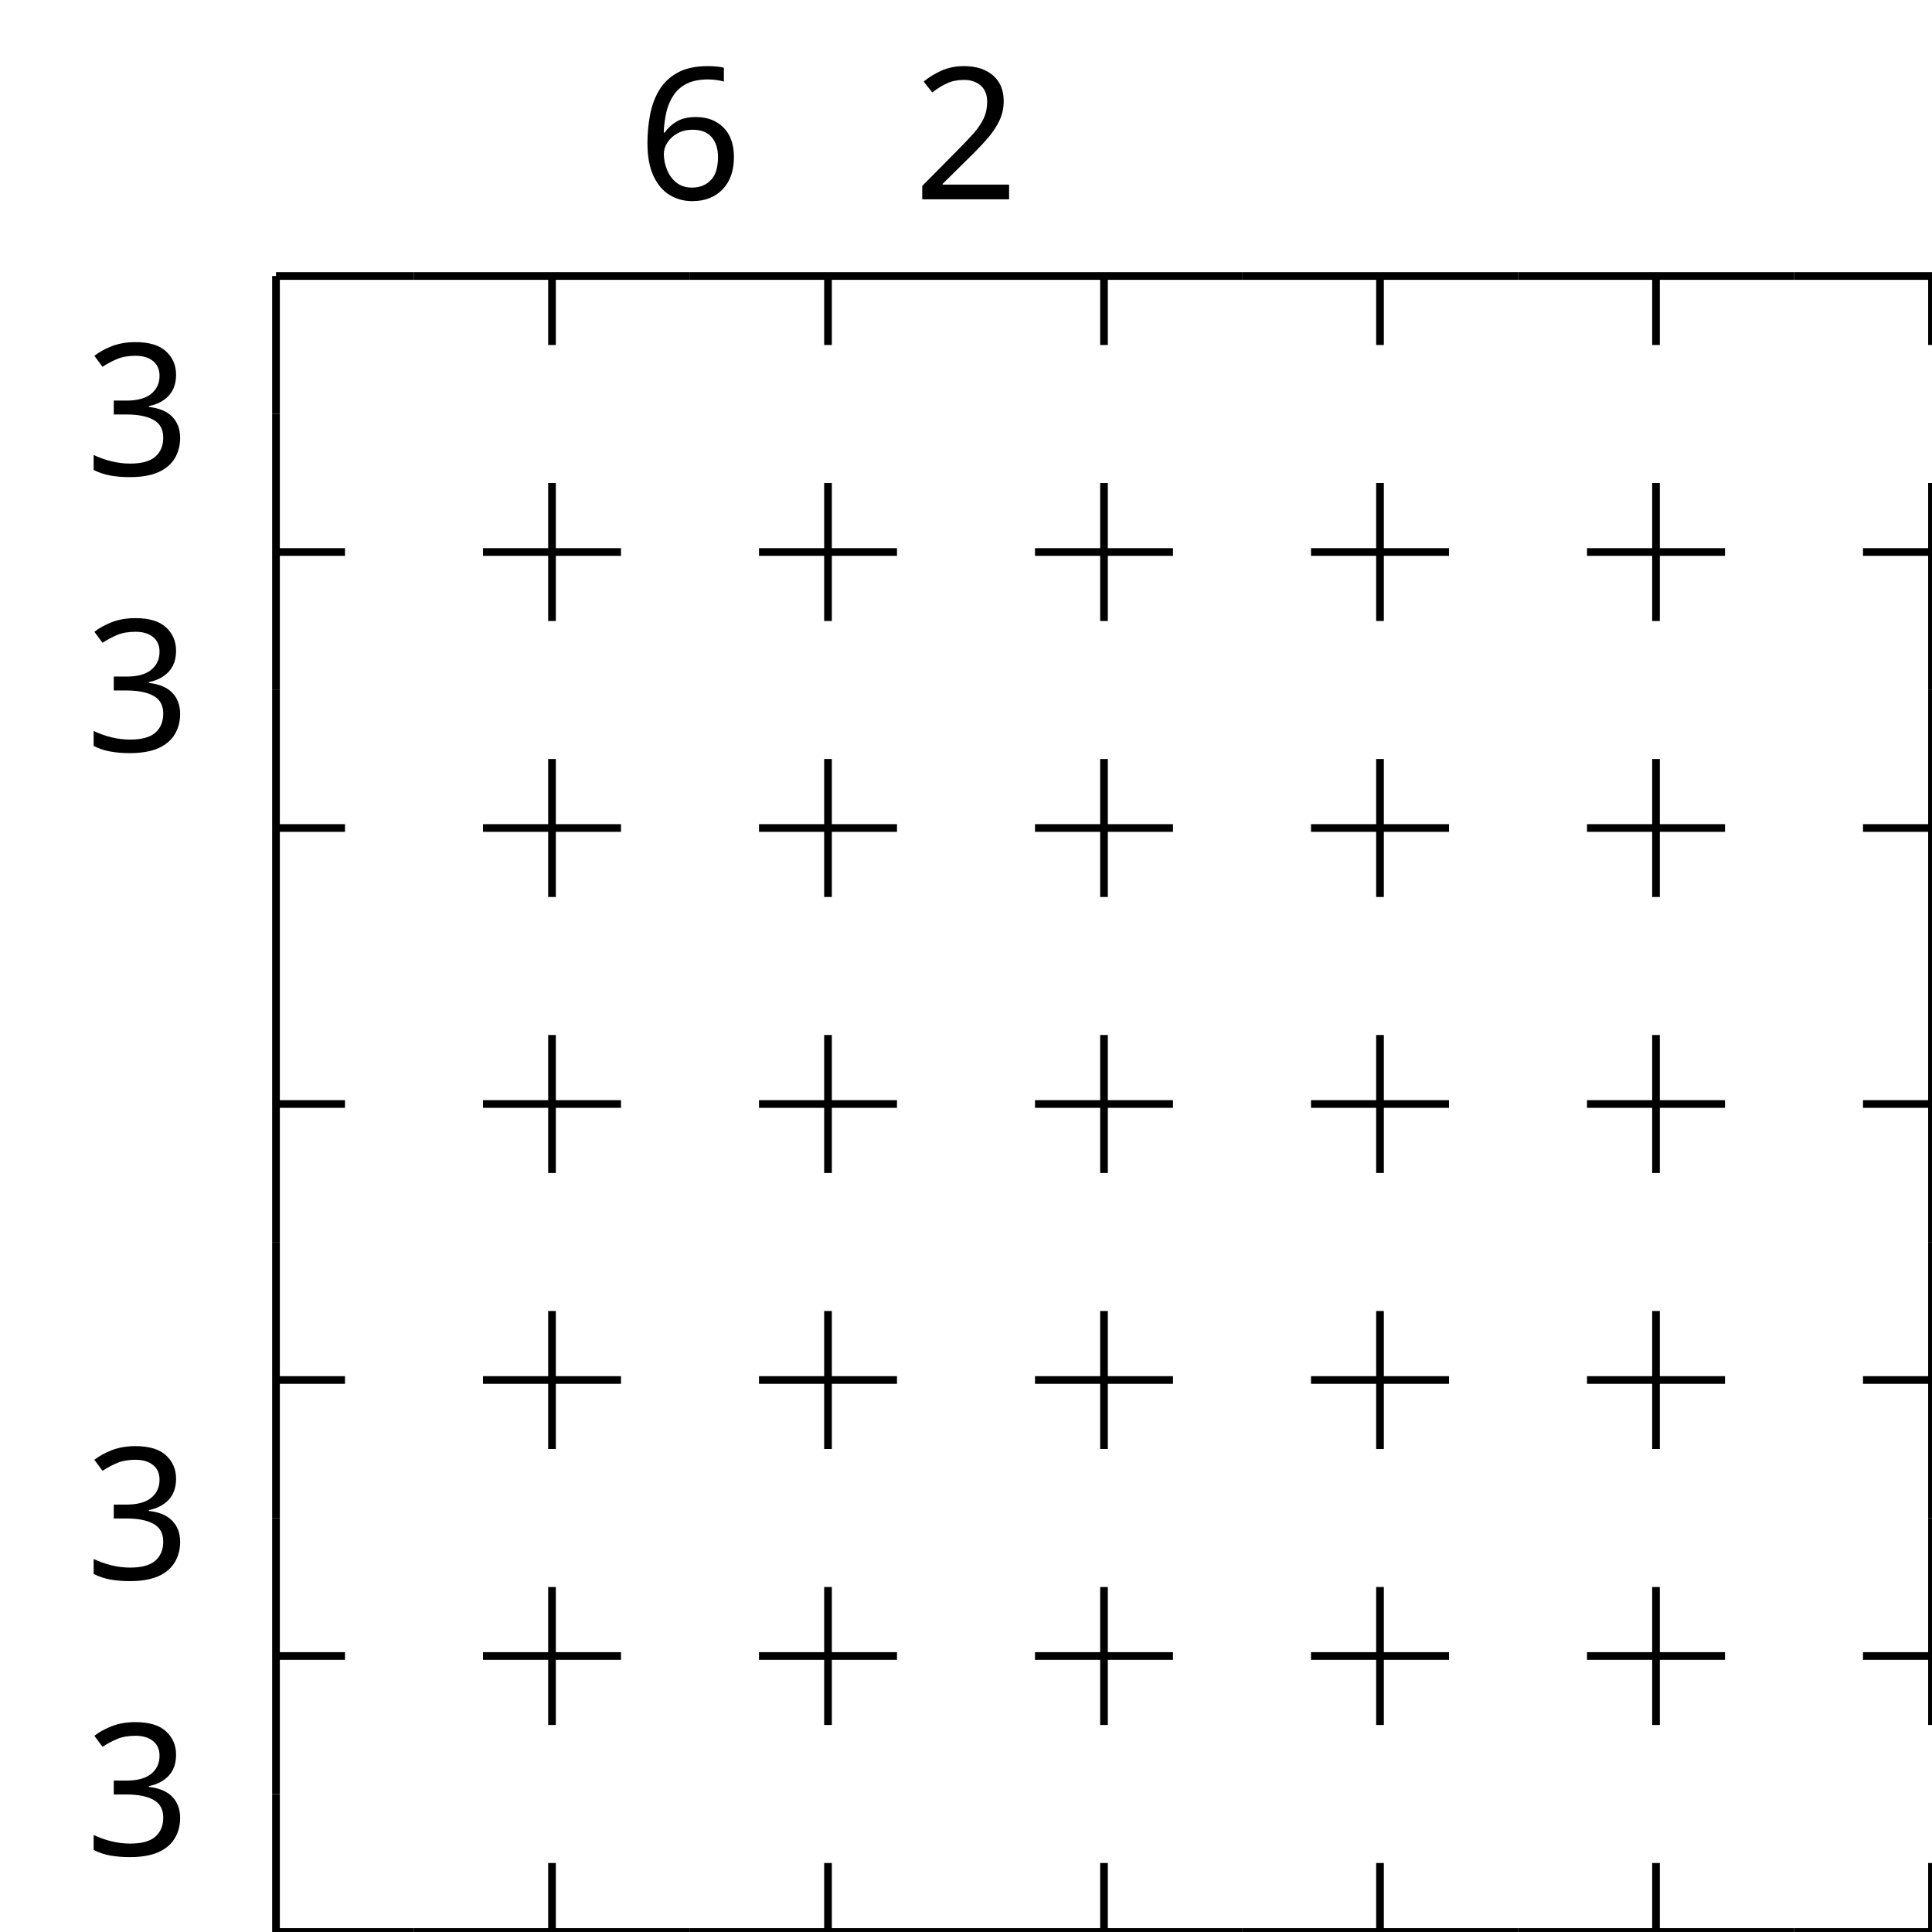
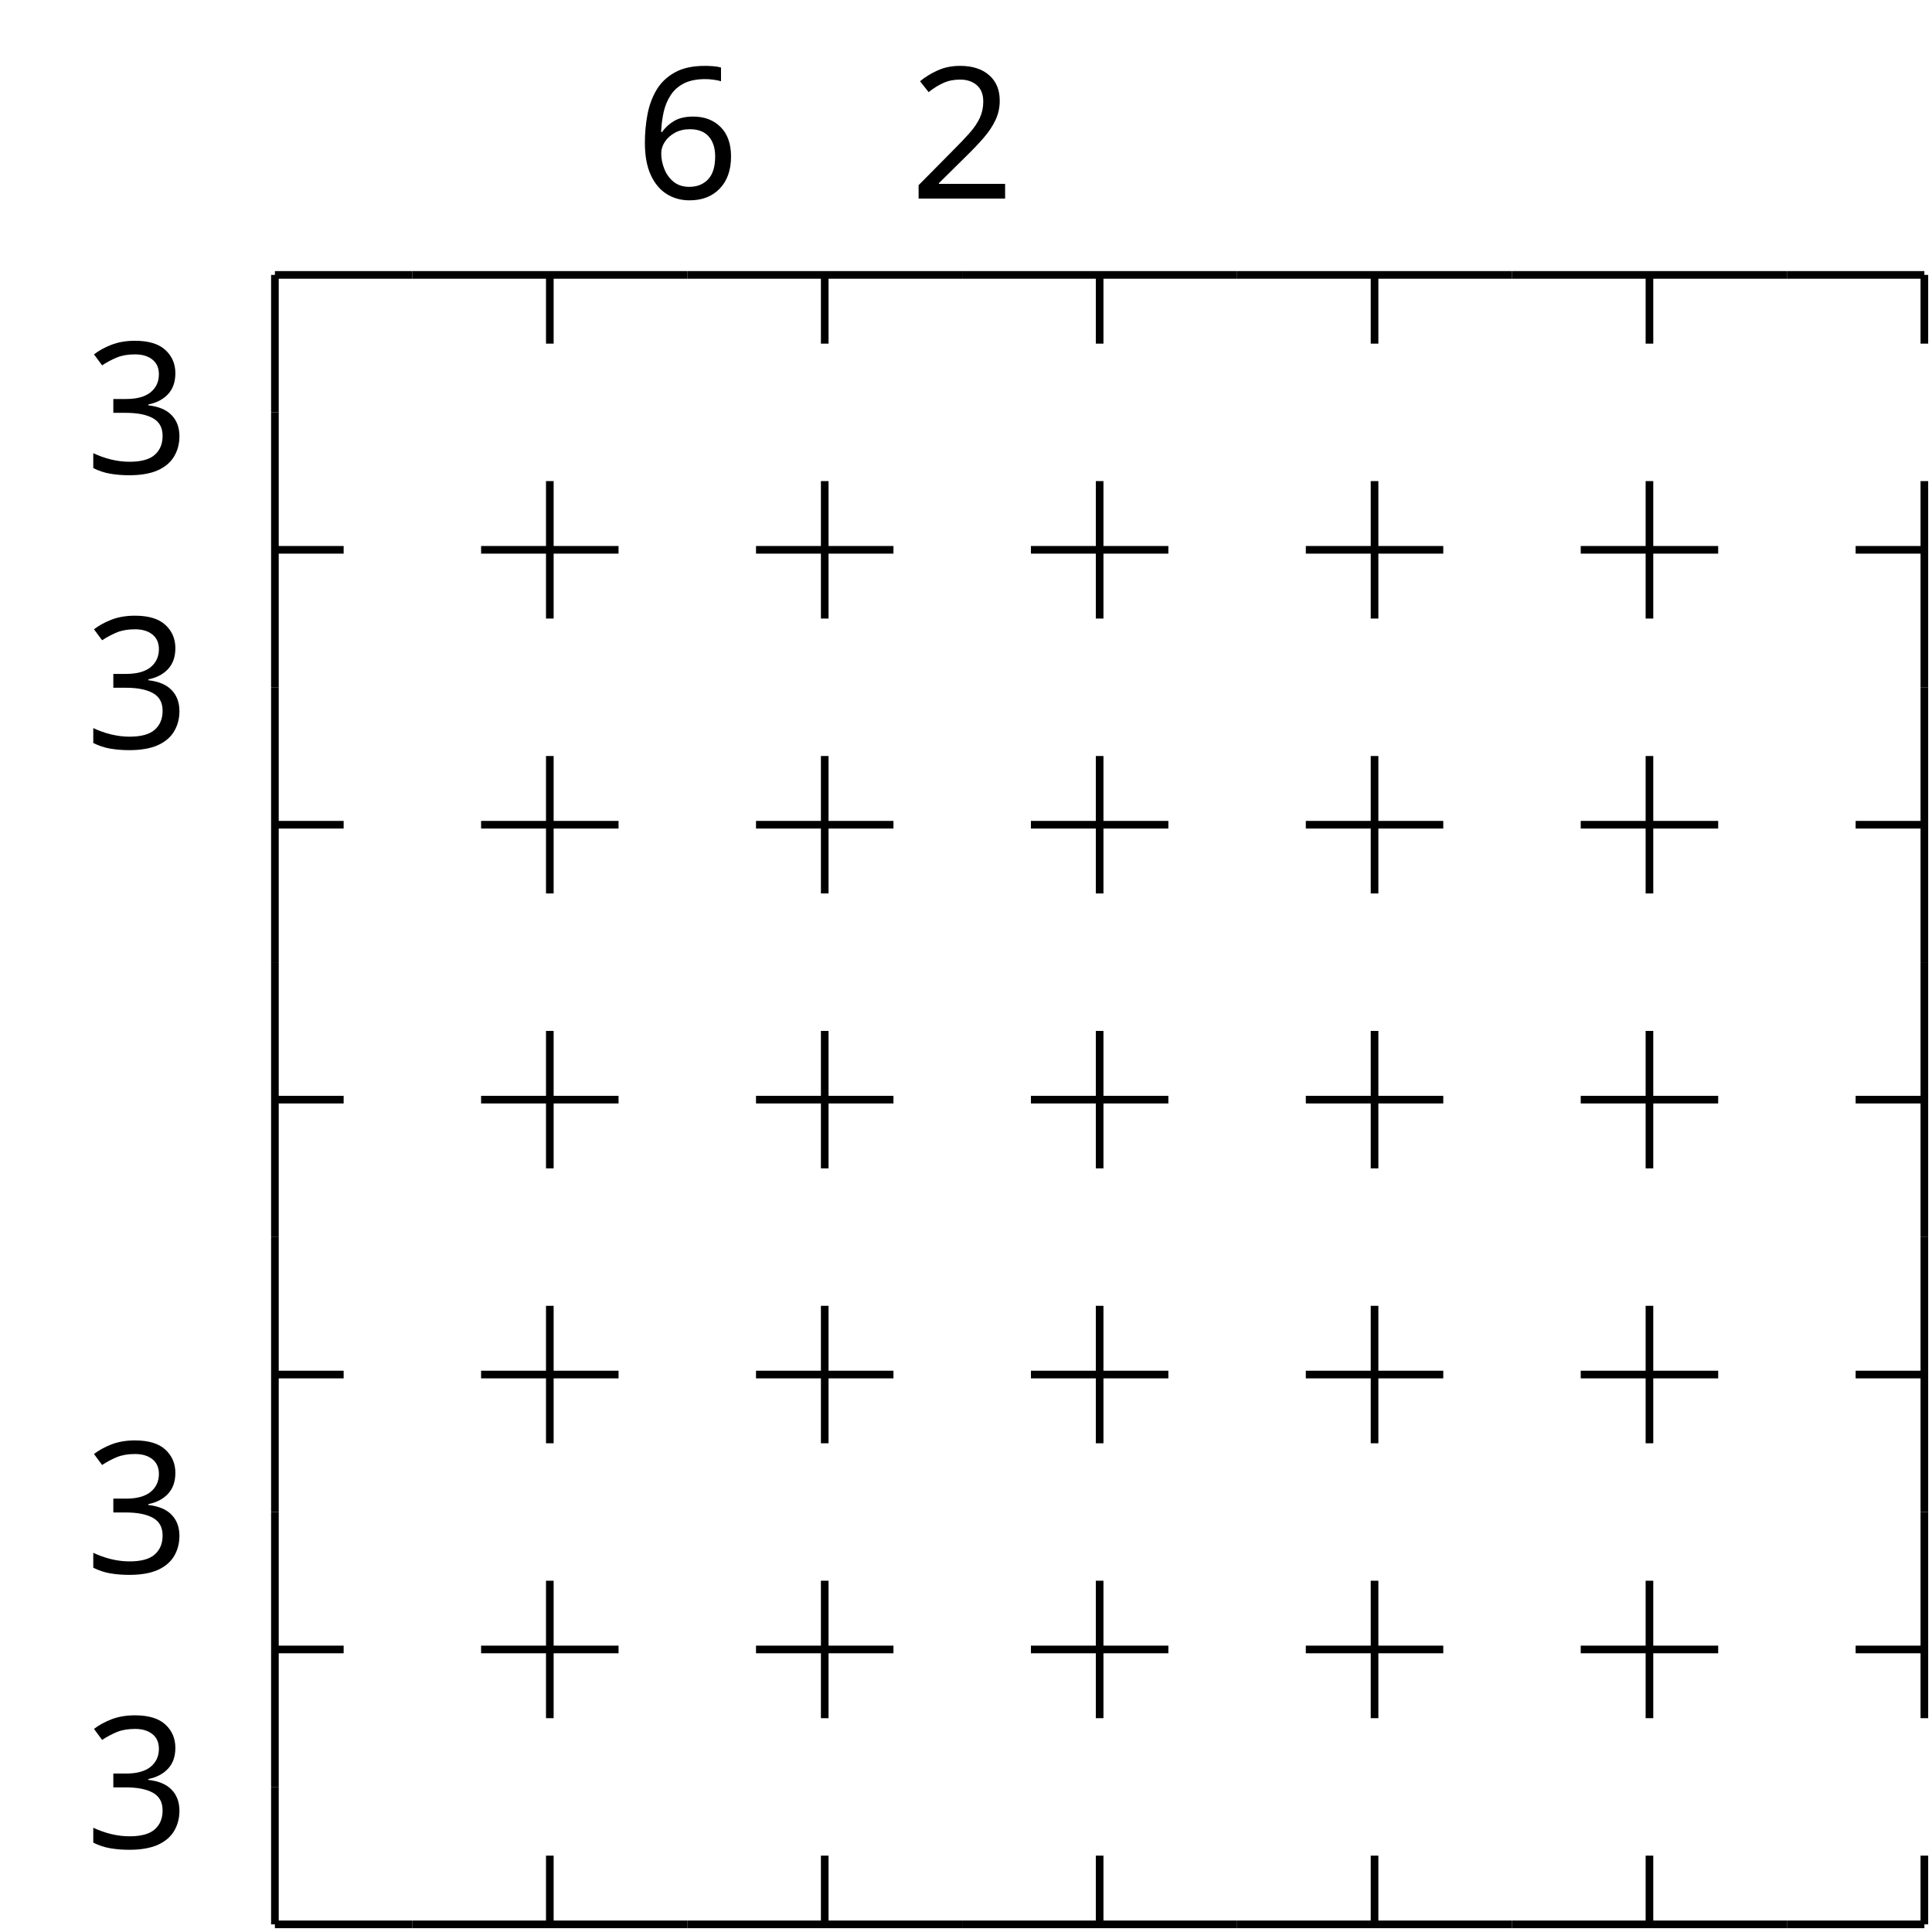
- <svg xmlns="http://www.w3.org/2000/svg" xmlns:xlink="http://www.w3.org/1999/xlink" version="1.1" viewBox="0 0 252 252" width="252" height="252">
+ <svg xmlns="http://www.w3.org/2000/svg" xmlns:xlink="http://www.w3.org/1999/xlink" version="1.1" viewBox="0 0 253 253" width="253" height="253">
  <symbol id="_blank_v0" viewBox="0 0 36 36" overflow="visible">
  </symbol>
  <symbol id="_blank_v1" viewBox="0 0 1 36" overflow="visible">
  </symbol>
  <symbol id="_36_v0" viewBox="0 0 36 36" style="overflow: visible">
    <text style="font-family: Myriad Pro, sans-serif; font-size: 24" x="18" y="26" text-anchor="middle">
      6
    </text>
  </symbol>
  <symbol id="_32_v0" viewBox="0 0 36 36" style="overflow: visible">
    <text style="font-family: Myriad Pro, sans-serif; font-size: 24" x="18" y="26" text-anchor="middle">
      2
    </text>
  </symbol>
  <symbol id="_blank_v2" viewBox="0 0 36 1" overflow="visible">
  </symbol>
  <symbol id="_2B_v0" viewBox="0 0 1 1" style="overflow: visible">
    <line x1="0" x2="18" stroke="black" stroke-width="1" />
    <line y1="0" y2="18" stroke="black" stroke-width="1" />
  </symbol>
  <symbol id="_2B_v1" viewBox="0 0 1 1" style="overflow: visible">
    <line x1="-18" x2="18" stroke="black" stroke-width="1" />
    <line y1="0" y2="9" stroke="black" stroke-width="1" />
  </symbol>
  <symbol id="_2B_v2" viewBox="0 0 1 1" style="overflow: visible">
    <line x1="-18" x2="0" stroke="black" stroke-width="1" />
    <line y1="0" y2="9" stroke="black" stroke-width="1" />
  </symbol>
  <symbol id="_33_v0" viewBox="0 0 36 36" style="overflow: visible">
    <text style="font-family: Myriad Pro, sans-serif; font-size: 24" x="18" y="26" text-anchor="middle">
      3
    </text>
  </symbol>
  <symbol id="s_v0" viewBox="0 0 1 36" overflow="visible">
  </symbol>
  <symbol id="_2B_v3" viewBox="0 0 1 1" style="overflow: visible">
    <line x1="0" x2="9" stroke="black" stroke-width="1" />
    <line y1="-18" y2="18" stroke="black" stroke-width="1" />
  </symbol>
  <symbol id="_2B_v4" viewBox="0 0 1 1" style="overflow: visible">
    <line x1="-9" x2="9" stroke="black" stroke-width="1" />
    <line y1="-9" y2="9" stroke="black" stroke-width="1" />
  </symbol>
  <symbol id="_2B_v5" viewBox="0 0 1 1" style="overflow: visible">
    <line x1="-9" x2="0" stroke="black" stroke-width="1" />
    <line y1="-9" y2="18" stroke="black" stroke-width="1" />
  </symbol>
  <symbol id="_2B_v6" viewBox="0 0 1 1" style="overflow: visible">
    <line x1="-9" x2="0" stroke="black" stroke-width="1" />
    <line y1="-18" y2="18" stroke="black" stroke-width="1" />
  </symbol>
  <symbol id="_2B_v7" viewBox="0 0 1 1" style="overflow: visible">
    <line x1="-9" x2="0" stroke="black" stroke-width="1" />
    <line y1="-18" y2="9" stroke="black" stroke-width="1" />
  </symbol>
  <symbol id="_2B_v8" viewBox="0 0 1 1" style="overflow: visible">
    <line x1="0" x2="18" stroke="black" stroke-width="1" />
    <line y1="-18" y2="0" stroke="black" stroke-width="1" />
  </symbol>
  <symbol id="_2B_v9" viewBox="0 0 1 1" style="overflow: visible">
    <line x1="-18" x2="18" stroke="black" stroke-width="1" />
    <line y1="-9" y2="0" stroke="black" stroke-width="1" />
  </symbol>
  <symbol id="_2B_v10" viewBox="0 0 1 1" style="overflow: visible">
    <line x1="-18" x2="0" stroke="black" stroke-width="1" />
    <line y1="-9" y2="0" stroke="black" stroke-width="1" />
  </symbol>
  <use xlink:href="#_blank_v0" x="0" y="0" width="36" height="36" />
  <use xlink:href="#_blank_v1" x="36" y="0" width="1" height="36" />
  <use xlink:href="#_blank_v0" x="36" y="0" width="36" height="36" />
  <use xlink:href="#_blank_v1" x="72" y="0" width="1" height="36" />
  <use xlink:href="#_36_v0" x="72" y="0" width="36" height="36" />
  <use xlink:href="#_blank_v1" x="108" y="0" width="1" height="36" />
  <use xlink:href="#_32_v0" x="108" y="0" width="36" height="36" />
  <use xlink:href="#_blank_v1" x="144" y="0" width="1" height="36" />
  <use xlink:href="#_blank_v0" x="144" y="0" width="36" height="36" />
  <use xlink:href="#_blank_v1" x="180" y="0" width="1" height="36" />
  <use xlink:href="#_blank_v0" x="180" y="0" width="36" height="36" />
  <use xlink:href="#_blank_v1" x="216" y="0" width="1" height="36" />
  <use xlink:href="#_blank_v0" x="216" y="0" width="36" height="36" />
  <use xlink:href="#_blank_v1" x="252" y="0" width="1" height="36" />
  <use xlink:href="#_blank_v2" x="0" y="36" width="36" height="1" />
  <use xlink:href="#_2B_v0" x="36" y="36" width="1" height="1" />
  <use xlink:href="#_blank_v2" x="36" y="36" width="36" height="1" />
  <use xlink:href="#_2B_v1" x="72" y="36" width="1" height="1" />
  <use xlink:href="#_blank_v2" x="72" y="36" width="36" height="1" />
  <use xlink:href="#_2B_v1" x="108" y="36" width="1" height="1" />
  <use xlink:href="#_blank_v2" x="108" y="36" width="36" height="1" />
  <use xlink:href="#_2B_v1" x="144" y="36" width="1" height="1" />
  <use xlink:href="#_blank_v2" x="144" y="36" width="36" height="1" />
  <use xlink:href="#_2B_v1" x="180" y="36" width="1" height="1" />
  <use xlink:href="#_blank_v2" x="180" y="36" width="36" height="1" />
  <use xlink:href="#_2B_v1" x="216" y="36" width="1" height="1" />
  <use xlink:href="#_blank_v2" x="216" y="36" width="36" height="1" />
  <use xlink:href="#_2B_v2" x="252" y="36" width="1" height="1" />
  <use xlink:href="#_33_v0" x="0" y="36" width="36" height="36" />
  <use xlink:href="#_blank_v1" x="36" y="36" width="1" height="36" />
  <use xlink:href="#_blank_v0" x="36" y="36" width="36" height="36" />
  <use xlink:href="#_blank_v1" x="72" y="36" width="1" height="36" />
  <use xlink:href="#_blank_v0" x="72" y="36" width="36" height="36" />
  <use xlink:href="#_blank_v1" x="108" y="36" width="1" height="36" />
  <use xlink:href="#_blank_v0" x="108" y="36" width="36" height="36" />
  <use xlink:href="#_blank_v1" x="144" y="36" width="1" height="36" />
  <use xlink:href="#_blank_v0" x="144" y="36" width="36" height="36" />
  <use xlink:href="#_blank_v1" x="180" y="36" width="1" height="36" />
  <use xlink:href="#_blank_v0" x="180" y="36" width="36" height="36" />
  <use xlink:href="#_blank_v1" x="216" y="36" width="1" height="36" />
  <use xlink:href="#_blank_v0" x="216" y="36" width="36" height="36" />
  <use xlink:href="#s_v0" x="252" y="36" width="1" height="36" />
  <use xlink:href="#_blank_v2" x="0" y="72" width="36" height="1" />
  <use xlink:href="#_2B_v3" x="36" y="72" width="1" height="1" />
  <use xlink:href="#_blank_v2" x="36" y="72" width="36" height="1" />
  <use xlink:href="#_2B_v4" x="72" y="72" width="1" height="1" />
  <use xlink:href="#_blank_v2" x="72" y="72" width="36" height="1" />
  <use xlink:href="#_2B_v4" x="108" y="72" width="1" height="1" />
  <use xlink:href="#_blank_v2" x="108" y="72" width="36" height="1" />
  <use xlink:href="#_2B_v4" x="144" y="72" width="1" height="1" />
  <use xlink:href="#_blank_v2" x="144" y="72" width="36" height="1" />
  <use xlink:href="#_2B_v4" x="180" y="72" width="1" height="1" />
  <use xlink:href="#_blank_v2" x="180" y="72" width="36" height="1" />
  <use xlink:href="#_2B_v4" x="216" y="72" width="1" height="1" />
  <use xlink:href="#_blank_v2" x="216" y="72" width="36" height="1" />
  <use xlink:href="#_2B_v5" x="252" y="72" width="1" height="1" />
  <use xlink:href="#_33_v0" x="0" y="72" width="36" height="36" />
  <use xlink:href="#_blank_v1" x="36" y="72" width="1" height="36" />
  <use xlink:href="#_blank_v0" x="36" y="72" width="36" height="36" />
  <use xlink:href="#_blank_v1" x="72" y="72" width="1" height="36" />
  <use xlink:href="#_blank_v0" x="72" y="72" width="36" height="36" />
  <use xlink:href="#_blank_v1" x="108" y="72" width="1" height="36" />
  <use xlink:href="#_blank_v0" x="108" y="72" width="36" height="36" />
  <use xlink:href="#_blank_v1" x="144" y="72" width="1" height="36" />
  <use xlink:href="#_blank_v0" x="144" y="72" width="36" height="36" />
  <use xlink:href="#_blank_v1" x="180" y="72" width="1" height="36" />
  <use xlink:href="#_blank_v0" x="180" y="72" width="36" height="36" />
  <use xlink:href="#_blank_v1" x="216" y="72" width="1" height="36" />
  <use xlink:href="#_blank_v0" x="216" y="72" width="36" height="36" />
  <use xlink:href="#_blank_v1" x="252" y="72" width="1" height="36" />
  <use xlink:href="#_blank_v2" x="0" y="108" width="36" height="1" />
  <use xlink:href="#_2B_v3" x="36" y="108" width="1" height="1" />
  <use xlink:href="#_blank_v2" x="36" y="108" width="36" height="1" />
  <use xlink:href="#_2B_v4" x="72" y="108" width="1" height="1" />
  <use xlink:href="#_blank_v2" x="72" y="108" width="36" height="1" />
  <use xlink:href="#_2B_v4" x="108" y="108" width="1" height="1" />
  <use xlink:href="#_blank_v2" x="108" y="108" width="36" height="1" />
  <use xlink:href="#_2B_v4" x="144" y="108" width="1" height="1" />
  <use xlink:href="#_blank_v2" x="144" y="108" width="36" height="1" />
  <use xlink:href="#_2B_v4" x="180" y="108" width="1" height="1" />
  <use xlink:href="#_blank_v2" x="180" y="108" width="36" height="1" />
  <use xlink:href="#_2B_v4" x="216" y="108" width="1" height="1" />
  <use xlink:href="#_blank_v2" x="216" y="108" width="36" height="1" />
  <use xlink:href="#_2B_v6" x="252" y="108" width="1" height="1" />
  <use xlink:href="#_blank_v0" x="0" y="108" width="36" height="36" />
  <use xlink:href="#_blank_v1" x="36" y="108" width="1" height="36" />
  <use xlink:href="#_blank_v0" x="36" y="108" width="36" height="36" />
  <use xlink:href="#_blank_v1" x="72" y="108" width="1" height="36" />
  <use xlink:href="#_blank_v0" x="72" y="108" width="36" height="36" />
  <use xlink:href="#_blank_v1" x="108" y="108" width="1" height="36" />
  <use xlink:href="#_blank_v0" x="108" y="108" width="36" height="36" />
  <use xlink:href="#_blank_v1" x="144" y="108" width="1" height="36" />
  <use xlink:href="#_blank_v0" x="144" y="108" width="36" height="36" />
  <use xlink:href="#_blank_v1" x="180" y="108" width="1" height="36" />
  <use xlink:href="#_blank_v0" x="180" y="108" width="36" height="36" />
  <use xlink:href="#_blank_v1" x="216" y="108" width="1" height="36" />
  <use xlink:href="#_blank_v0" x="216" y="108" width="36" height="36" />
  <use xlink:href="#_blank_v1" x="252" y="108" width="1" height="36" />
  <use xlink:href="#_blank_v2" x="0" y="144" width="36" height="1" />
  <use xlink:href="#_2B_v3" x="36" y="144" width="1" height="1" />
  <use xlink:href="#_blank_v2" x="36" y="144" width="36" height="1" />
  <use xlink:href="#_2B_v4" x="72" y="144" width="1" height="1" />
  <use xlink:href="#_blank_v2" x="72" y="144" width="36" height="1" />
  <use xlink:href="#_2B_v4" x="108" y="144" width="1" height="1" />
  <use xlink:href="#_blank_v2" x="108" y="144" width="36" height="1" />
  <use xlink:href="#_2B_v4" x="144" y="144" width="1" height="1" />
  <use xlink:href="#_blank_v2" x="144" y="144" width="36" height="1" />
  <use xlink:href="#_2B_v4" x="180" y="144" width="1" height="1" />
  <use xlink:href="#_blank_v2" x="180" y="144" width="36" height="1" />
  <use xlink:href="#_2B_v4" x="216" y="144" width="1" height="1" />
  <use xlink:href="#_blank_v2" x="216" y="144" width="36" height="1" />
  <use xlink:href="#_2B_v6" x="252" y="144" width="1" height="1" />
  <use xlink:href="#_blank_v0" x="0" y="144" width="36" height="36" />
  <use xlink:href="#_blank_v1" x="36" y="144" width="1" height="36" />
  <use xlink:href="#_blank_v0" x="36" y="144" width="36" height="36" />
  <use xlink:href="#_blank_v1" x="72" y="144" width="1" height="36" />
  <use xlink:href="#_blank_v0" x="72" y="144" width="36" height="36" />
  <use xlink:href="#_blank_v1" x="108" y="144" width="1" height="36" />
  <use xlink:href="#_blank_v0" x="108" y="144" width="36" height="36" />
  <use xlink:href="#_blank_v1" x="144" y="144" width="1" height="36" />
  <use xlink:href="#_blank_v0" x="144" y="144" width="36" height="36" />
  <use xlink:href="#_blank_v1" x="180" y="144" width="1" height="36" />
  <use xlink:href="#_blank_v0" x="180" y="144" width="36" height="36" />
  <use xlink:href="#_blank_v1" x="216" y="144" width="1" height="36" />
  <use xlink:href="#_blank_v0" x="216" y="144" width="36" height="36" />
  <use xlink:href="#_blank_v1" x="252" y="144" width="1" height="36" />
  <use xlink:href="#_blank_v2" x="0" y="180" width="36" height="1" />
  <use xlink:href="#_2B_v3" x="36" y="180" width="1" height="1" />
  <use xlink:href="#_blank_v2" x="36" y="180" width="36" height="1" />
  <use xlink:href="#_2B_v4" x="72" y="180" width="1" height="1" />
  <use xlink:href="#_blank_v2" x="72" y="180" width="36" height="1" />
  <use xlink:href="#_2B_v4" x="108" y="180" width="1" height="1" />
  <use xlink:href="#_blank_v2" x="108" y="180" width="36" height="1" />
  <use xlink:href="#_2B_v4" x="144" y="180" width="1" height="1" />
  <use xlink:href="#_blank_v2" x="144" y="180" width="36" height="1" />
  <use xlink:href="#_2B_v4" x="180" y="180" width="1" height="1" />
  <use xlink:href="#_blank_v2" x="180" y="180" width="36" height="1" />
  <use xlink:href="#_2B_v4" x="216" y="180" width="1" height="1" />
  <use xlink:href="#_blank_v2" x="216" y="180" width="36" height="1" />
  <use xlink:href="#_2B_v6" x="252" y="180" width="1" height="1" />
  <use xlink:href="#_33_v0" x="0" y="180" width="36" height="36" />
  <use xlink:href="#_blank_v1" x="36" y="180" width="1" height="36" />
  <use xlink:href="#_blank_v0" x="36" y="180" width="36" height="36" />
  <use xlink:href="#_blank_v1" x="72" y="180" width="1" height="36" />
  <use xlink:href="#_blank_v0" x="72" y="180" width="36" height="36" />
  <use xlink:href="#_blank_v1" x="108" y="180" width="1" height="36" />
  <use xlink:href="#_blank_v0" x="108" y="180" width="36" height="36" />
  <use xlink:href="#_blank_v1" x="144" y="180" width="1" height="36" />
  <use xlink:href="#_blank_v0" x="144" y="180" width="36" height="36" />
  <use xlink:href="#_blank_v1" x="180" y="180" width="1" height="36" />
  <use xlink:href="#_blank_v0" x="180" y="180" width="36" height="36" />
  <use xlink:href="#_blank_v1" x="216" y="180" width="1" height="36" />
  <use xlink:href="#_blank_v0" x="216" y="180" width="36" height="36" />
  <use xlink:href="#_blank_v1" x="252" y="180" width="1" height="36" />
  <use xlink:href="#_blank_v2" x="0" y="216" width="36" height="1" />
  <use xlink:href="#_2B_v3" x="36" y="216" width="1" height="1" />
  <use xlink:href="#_blank_v2" x="36" y="216" width="36" height="1" />
  <use xlink:href="#_2B_v4" x="72" y="216" width="1" height="1" />
  <use xlink:href="#_blank_v2" x="72" y="216" width="36" height="1" />
  <use xlink:href="#_2B_v4" x="108" y="216" width="1" height="1" />
  <use xlink:href="#_blank_v2" x="108" y="216" width="36" height="1" />
  <use xlink:href="#_2B_v4" x="144" y="216" width="1" height="1" />
  <use xlink:href="#_blank_v2" x="144" y="216" width="36" height="1" />
  <use xlink:href="#_2B_v4" x="180" y="216" width="1" height="1" />
  <use xlink:href="#_blank_v2" x="180" y="216" width="36" height="1" />
  <use xlink:href="#_2B_v4" x="216" y="216" width="1" height="1" />
  <use xlink:href="#_blank_v2" x="216" y="216" width="36" height="1" />
  <use xlink:href="#_2B_v7" x="252" y="216" width="1" height="1" />
  <use xlink:href="#_33_v0" x="0" y="216" width="36" height="36" />
  <use xlink:href="#_blank_v1" x="36" y="216" width="1" height="36" />
  <use xlink:href="#_blank_v0" x="36" y="216" width="36" height="36" />
  <use xlink:href="#_blank_v1" x="72" y="216" width="1" height="36" />
  <use xlink:href="#_blank_v0" x="72" y="216" width="36" height="36" />
  <use xlink:href="#_blank_v1" x="108" y="216" width="1" height="36" />
  <use xlink:href="#_blank_v0" x="108" y="216" width="36" height="36" />
  <use xlink:href="#_blank_v1" x="144" y="216" width="1" height="36" />
  <use xlink:href="#_blank_v0" x="144" y="216" width="36" height="36" />
  <use xlink:href="#_blank_v1" x="180" y="216" width="1" height="36" />
  <use xlink:href="#_blank_v0" x="180" y="216" width="36" height="36" />
  <use xlink:href="#_blank_v1" x="216" y="216" width="1" height="36" />
  <use xlink:href="#_blank_v0" x="216" y="216" width="36" height="36" />
  <use xlink:href="#s_v0" x="252" y="216" width="1" height="36" />
  <use xlink:href="#_blank_v2" x="0" y="252" width="36" height="1" />
  <use xlink:href="#_2B_v8" x="36" y="252" width="1" height="1" />
  <use xlink:href="#_blank_v2" x="36" y="252" width="36" height="1" />
  <use xlink:href="#_2B_v9" x="72" y="252" width="1" height="1" />
  <use xlink:href="#_blank_v2" x="72" y="252" width="36" height="1" />
  <use xlink:href="#_2B_v9" x="108" y="252" width="1" height="1" />
  <use xlink:href="#_blank_v2" x="108" y="252" width="36" height="1" />
  <use xlink:href="#_2B_v9" x="144" y="252" width="1" height="1" />
  <use xlink:href="#_blank_v2" x="144" y="252" width="36" height="1" />
  <use xlink:href="#_2B_v9" x="180" y="252" width="1" height="1" />
  <use xlink:href="#_blank_v2" x="180" y="252" width="36" height="1" />
  <use xlink:href="#_2B_v9" x="216" y="252" width="1" height="1" />
  <use xlink:href="#_blank_v2" x="216" y="252" width="36" height="1" />
  <use xlink:href="#_2B_v10" x="252" y="252" width="1" height="1" />
</svg>
